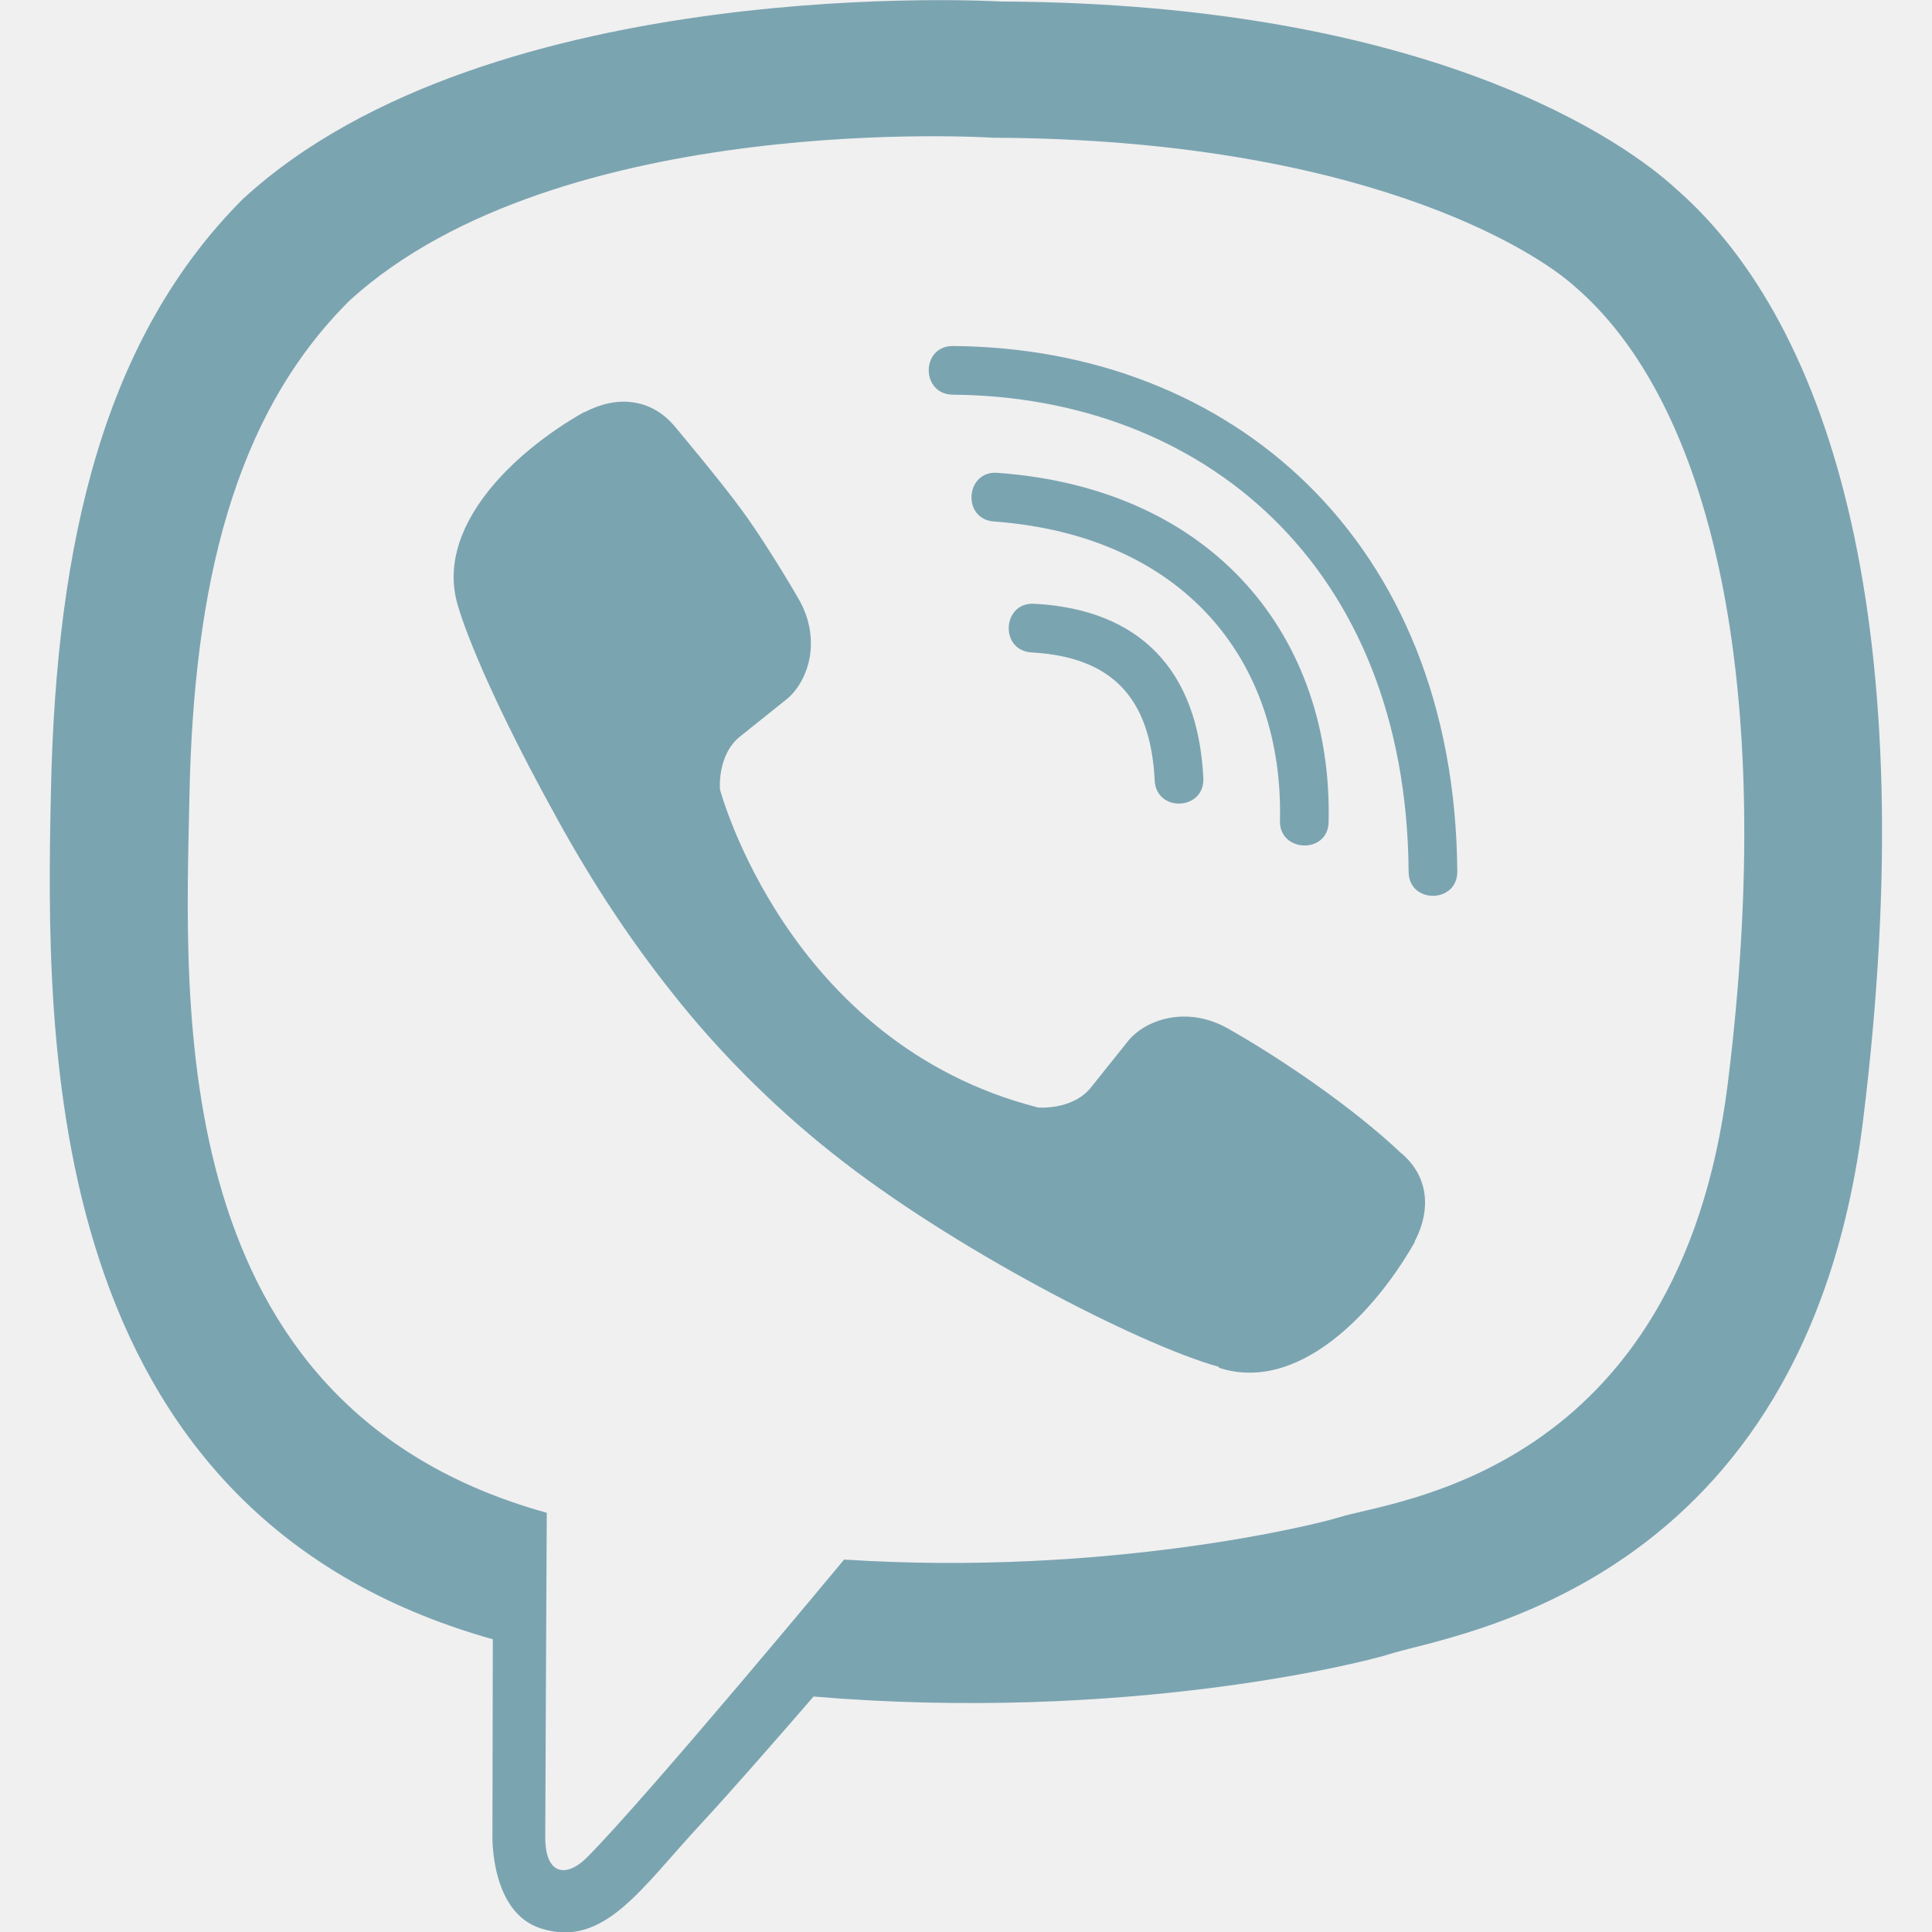
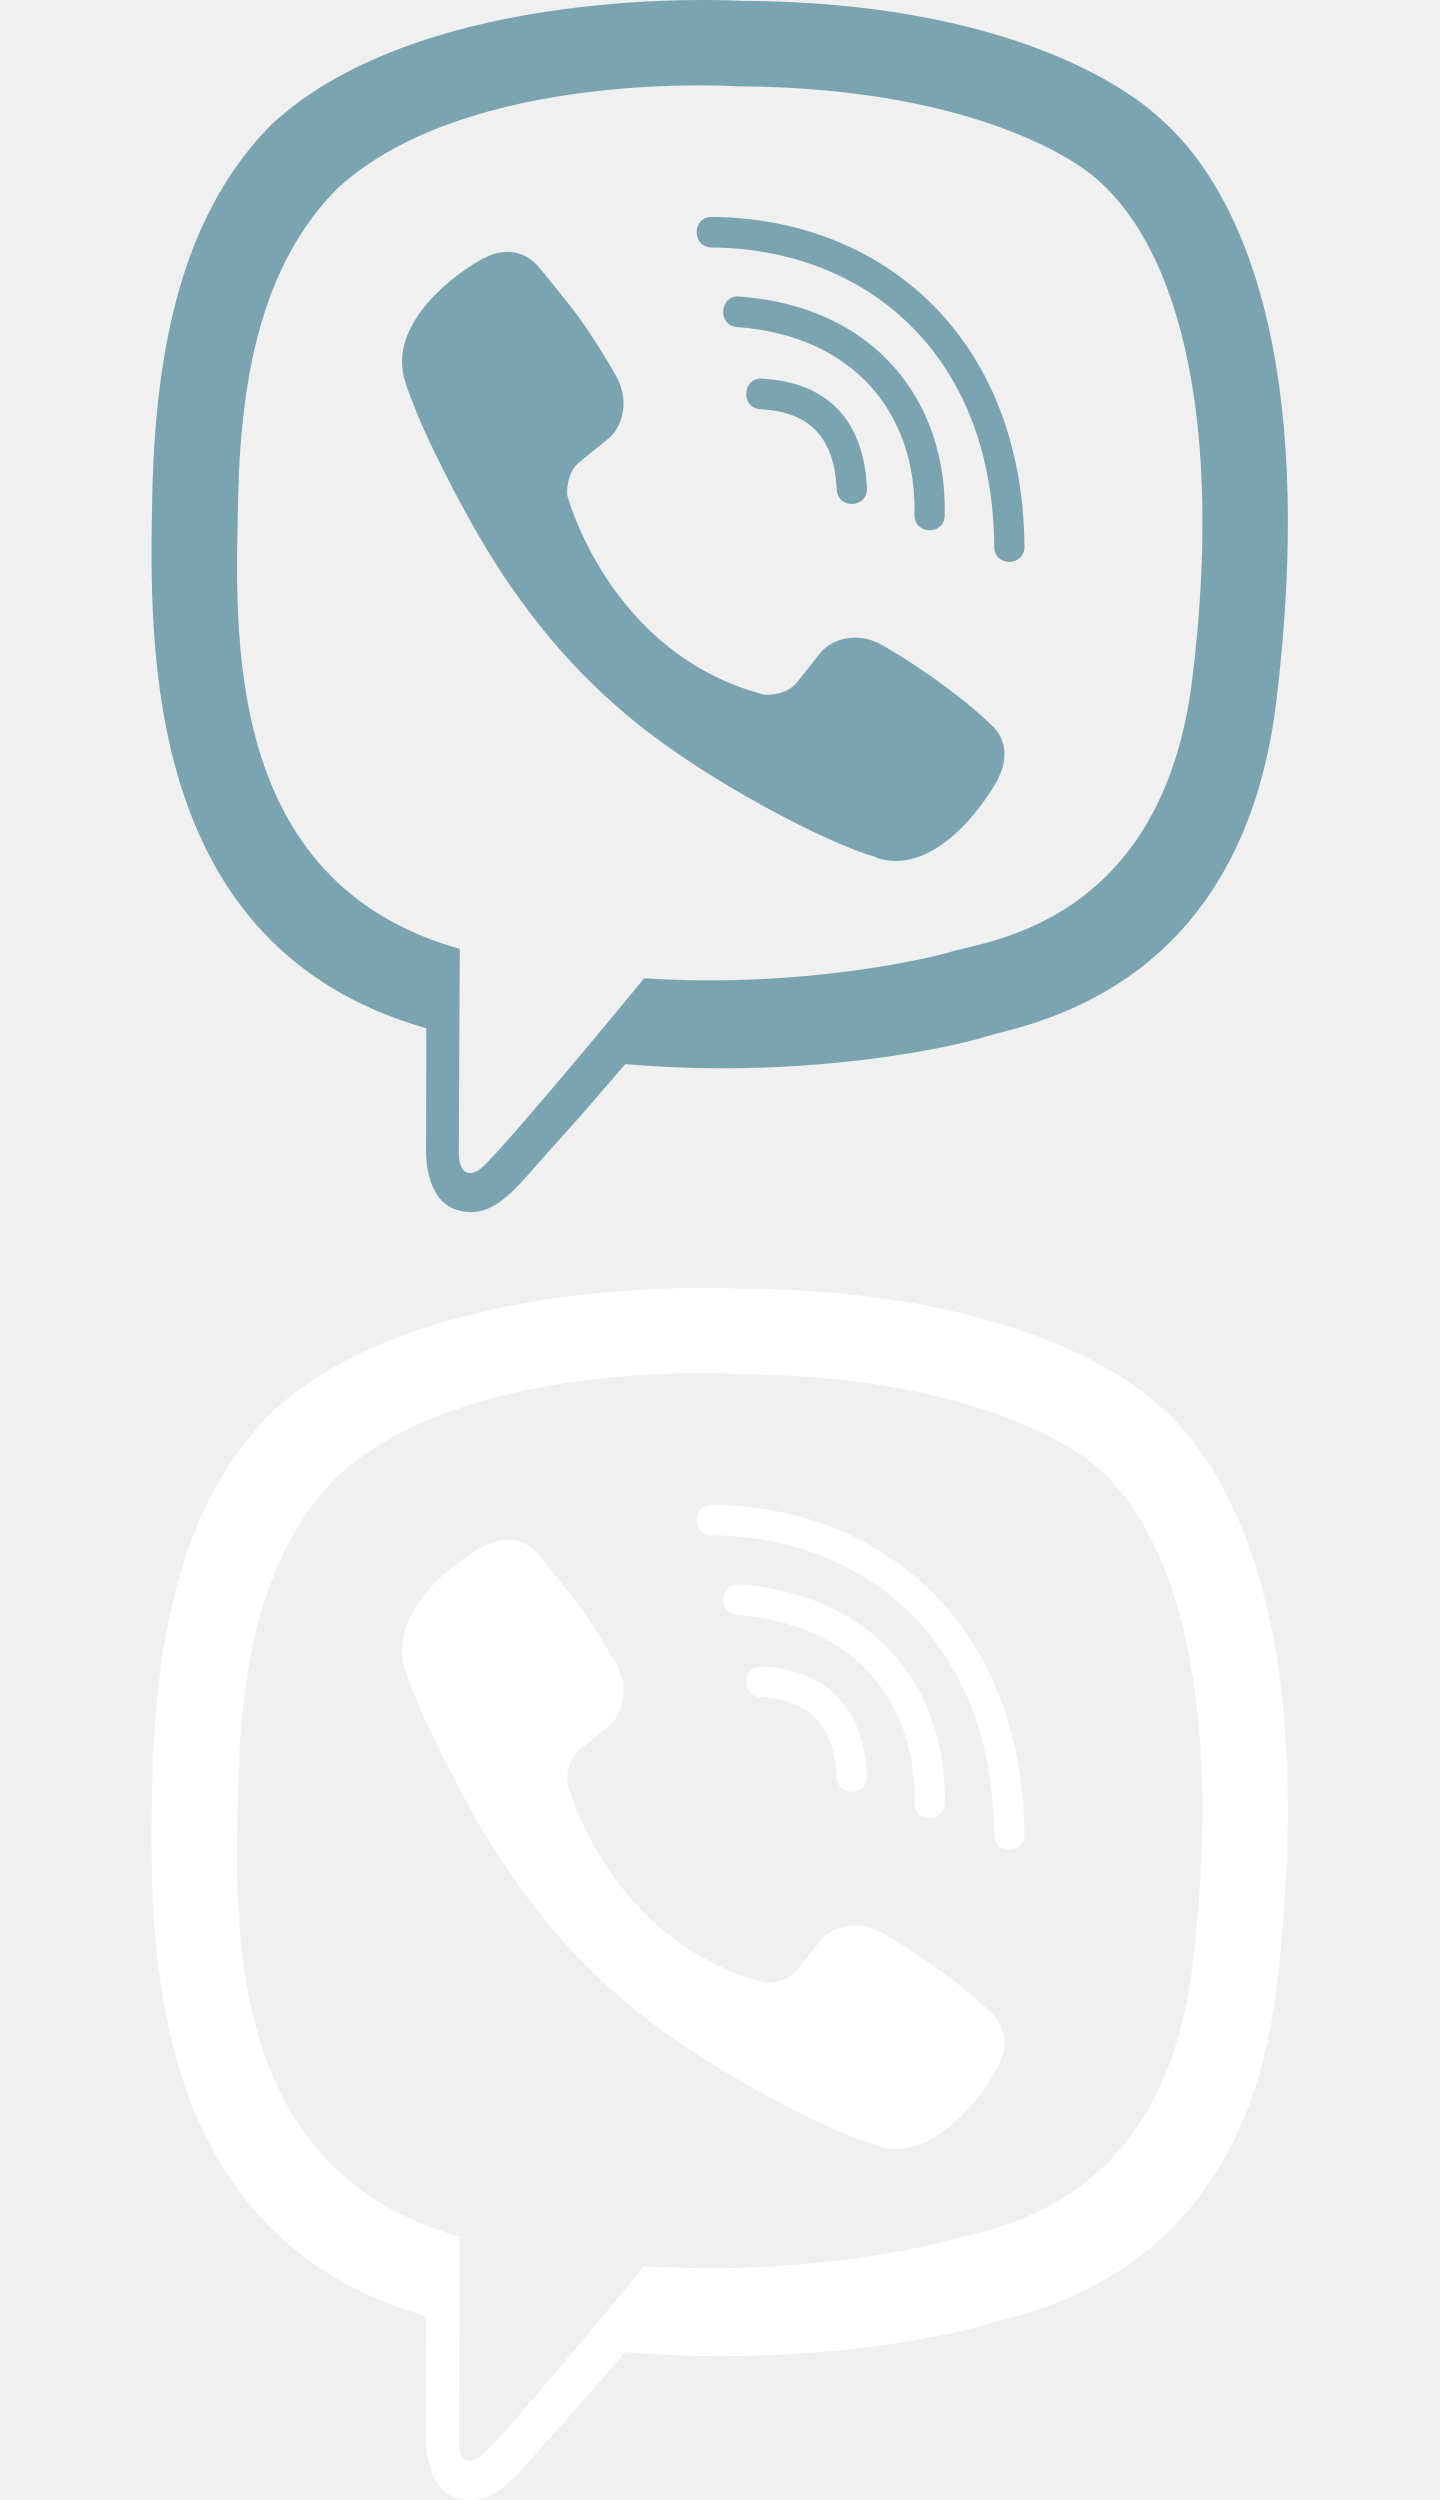
- <svg xmlns="http://www.w3.org/2000/svg" viewBox="0 0 512 512">
-   <path d="M444 49.9C431.3 38.2 379.9 .9 265.3 .4c0 0-135.1-8.1-200.9 52.3C27.8 89.3 14.9 143 13.5 209.5c-1.4 66.5-3.1 191.1 117 224.9h.1l-.1 51.6s-.8 20.9 13 25.1c16.6 5.2 26.4-10.7 42.3-27.8 8.7-9.4 20.7-23.2 29.8-33.7 82.2 6.9 145.3-8.9 152.5-11.2 16.6-5.4 110.5-17.4 125.7-142 15.8-128.6-7.6-209.8-49.8-246.5zM457.9 287c-12.9 104-89 110.6-103 115.1-6 1.9-61.5 15.7-131.2 11.2 0 0-52 62.7-68.2 79-5.3 5.3-11.1 4.8-11-5.7 0-6.9 .4-85.7 .4-85.7-.1 0-.1 0 0 0-101.8-28.2-95.8-134.3-94.7-189.8 1.1-55.5 11.6-101 42.6-131.6 55.7-50.5 170.4-43 170.4-43 96.9 .4 143.3 29.6 154.1 39.4 35.7 30.6 53.9 103.8 40.6 211.1zm-139-80.8c.4 8.6-12.5 9.2-12.9 .6-1.1-22-11.4-32.7-32.6-33.9-8.6-.5-7.8-13.4 .7-12.9 27.9 1.5 43.4 17.5 44.8 46.2zm20.3 11.3c1-42.4-25.5-75.6-75.8-79.3-8.5-.6-7.6-13.5 .9-12.9 58 4.2 88.9 44.1 87.8 92.5-.1 8.6-13.1 8.2-12.9-.3zm47 13.4c.1 8.6-12.9 8.7-12.9 .1-.6-81.5-54.9-125.9-120.8-126.4-8.5-.1-8.5-12.9 0-12.9 73.7 .5 133 51.4 133.7 139.2zM374.9 329v.2c-10.8 19-31 40-51.8 33.3l-.2-.3c-21.1-5.9-70.8-31.5-102.2-56.5-16.2-12.8-31-27.9-42.4-42.4-10.3-12.9-20.7-28.2-30.8-46.6-21.3-38.5-26-55.7-26-55.7-6.7-20.8 14.2-41 33.3-51.8h.2c9.2-4.8 18-3.2 23.9 3.9 0 0 12.4 14.8 17.7 22.1 5 6.8 11.7 17.7 15.2 23.8 6.1 10.9 2.3 22-3.7 26.6l-12 9.6c-6.1 4.9-5.3 14-5.3 14s17.8 67.3 84.3 84.3c0 0 9.1 .8 14-5.3l9.6-12c4.6-6 15.7-9.8 26.6-3.7 14.7 8.3 33.4 21.2 45.8 32.9 7 5.7 8.6 14.4 3.8 23.6z" fill="#7BA4B1" />
+ <svg xmlns="http://www.w3.org/2000/svg" width="19" height="33" viewBox="0 0 19 33" fill="none">
+   <path d="M15.308 1.558C14.916 1.192 13.328 0.027 9.788 0.011C9.788 0.011 5.615 -0.242 3.582 1.645C2.451 2.789 2.053 4.467 2.01 6.545C1.966 8.623 1.914 12.516 5.624 13.572H5.627L5.624 15.184C5.624 15.184 5.599 15.838 6.026 15.969C6.538 16.131 6.841 15.634 7.332 15.1C7.601 14.806 7.972 14.375 8.253 14.047C10.792 14.263 12.741 13.769 12.964 13.697C13.477 13.528 16.377 13.153 16.847 9.26C17.335 5.242 16.612 2.705 15.308 1.558ZM15.738 8.966C15.339 12.216 12.989 12.422 12.556 12.563C12.371 12.622 10.656 13.053 8.503 12.913C8.503 12.913 6.897 14.872 6.396 15.381C6.232 15.547 6.053 15.531 6.056 15.203C6.056 14.988 6.069 12.525 6.069 12.525C6.066 12.525 6.066 12.525 6.069 12.525C2.924 11.644 3.109 8.329 3.143 6.595C3.177 4.861 3.502 3.439 4.459 2.483C6.18 0.905 9.723 1.139 9.723 1.139C12.717 1.152 14.15 2.064 14.484 2.37C15.586 3.327 16.149 5.614 15.738 8.966ZM11.444 6.442C11.456 6.71 11.058 6.729 11.045 6.461C11.011 5.773 10.693 5.439 10.038 5.401C9.773 5.386 9.797 4.983 10.06 4.998C10.922 5.045 11.401 5.545 11.444 6.442ZM12.071 6.795C12.102 5.47 11.283 4.433 9.729 4.317C9.467 4.298 9.495 3.895 9.757 3.914C11.549 4.045 12.504 5.292 12.47 6.804C12.466 7.073 12.065 7.06 12.071 6.795ZM13.523 7.214C13.526 7.482 13.124 7.485 13.124 7.217C13.106 4.67 11.428 3.283 9.393 3.267C9.13 3.264 9.13 2.864 9.393 2.864C11.669 2.88 13.501 4.47 13.523 7.214ZM13.174 10.279V10.285C12.84 10.879 12.216 11.535 11.574 11.325L11.568 11.316C10.916 11.132 9.38 10.332 8.41 9.551C7.91 9.151 7.453 8.679 7.101 8.226C6.782 7.823 6.461 7.345 6.149 6.77C5.491 5.567 5.346 5.029 5.346 5.029C5.139 4.38 5.785 3.748 6.375 3.411H6.381C6.665 3.261 6.937 3.311 7.119 3.533C7.119 3.533 7.502 3.995 7.666 4.223C7.82 4.436 8.027 4.776 8.135 4.967C8.324 5.308 8.206 5.654 8.021 5.798L7.65 6.098C7.462 6.251 7.487 6.535 7.487 6.535C7.487 6.535 8.037 8.638 10.091 9.17C10.091 9.17 10.372 9.195 10.523 9.004L10.82 8.629C10.962 8.442 11.305 8.323 11.642 8.513C12.096 8.773 12.673 9.176 13.056 9.541C13.273 9.719 13.322 9.991 13.174 10.279Z" fill="#7BA4B1" />
+   <path d="M15.308 18.558C14.916 18.192 13.328 17.027 9.788 17.011C9.788 17.011 5.615 16.758 3.582 18.645C2.451 19.789 2.053 21.467 2.01 23.545C1.966 25.623 1.914 29.516 5.624 30.572H5.627L5.624 32.184C5.624 32.184 5.599 32.837 6.026 32.969C6.538 33.131 6.841 32.634 7.332 32.1C7.601 31.806 7.972 31.375 8.253 31.047C10.792 31.263 12.741 30.769 12.964 30.697C13.477 30.528 16.377 30.153 16.847 26.26C17.335 22.242 16.612 19.705 15.308 18.558ZM15.738 25.966C15.339 29.216 12.989 29.422 12.556 29.563C12.371 29.622 10.656 30.053 8.503 29.913C8.503 29.913 6.897 31.872 6.396 32.381C6.232 32.547 6.053 32.531 6.056 32.203C6.056 31.988 6.069 29.525 6.069 29.525C6.066 29.525 6.066 29.525 6.069 29.525C2.924 28.644 3.109 25.329 3.143 23.595C3.177 21.861 3.502 20.439 4.459 19.483C6.18 17.905 9.723 18.139 9.723 18.139C12.717 18.152 14.15 19.064 14.484 19.37C15.586 20.326 16.149 22.614 15.738 25.966ZM11.444 23.442C11.456 23.71 11.058 23.729 11.045 23.46C11.011 22.773 10.693 22.439 10.038 22.401C9.773 22.386 9.797 21.983 10.06 21.998C10.922 22.045 11.401 22.545 11.444 23.442ZM12.071 23.795C12.102 22.47 11.283 21.433 9.729 21.317C9.467 21.298 9.495 20.895 9.757 20.914C11.549 21.045 12.504 22.292 12.47 23.804C12.466 24.073 12.065 24.06 12.071 23.795ZM13.523 24.213C13.526 24.482 13.124 24.485 13.124 24.217C13.106 21.67 11.428 20.283 9.393 20.267C9.13 20.264 9.13 19.864 9.393 19.864C11.669 19.88 13.501 21.47 13.523 24.213ZM13.174 27.279V27.285C12.84 27.879 12.216 28.535 11.574 28.326L11.568 28.316C10.916 28.132 9.38 27.332 8.41 26.551C7.91 26.151 7.453 25.679 7.101 25.226C6.782 24.823 6.461 24.345 6.149 23.77C5.491 22.567 5.346 22.029 5.346 22.029C5.139 21.38 5.785 20.748 6.375 20.411H6.381C6.665 20.261 6.937 20.311 7.119 20.533C7.119 20.533 7.502 20.995 7.666 21.223C7.82 21.436 8.027 21.776 8.135 21.967C8.324 22.308 8.206 22.654 8.021 22.798L7.65 23.098C7.462 23.251 7.487 23.535 7.487 23.535C7.487 23.535 8.037 25.638 10.091 26.169C10.091 26.169 10.372 26.195 10.523 26.004L10.82 25.629C10.962 25.442 11.305 25.323 11.642 25.513C12.096 25.773 12.673 26.176 13.056 26.541C13.273 26.72 13.322 26.991 13.174 27.279Z" fill="white" />
</svg>
